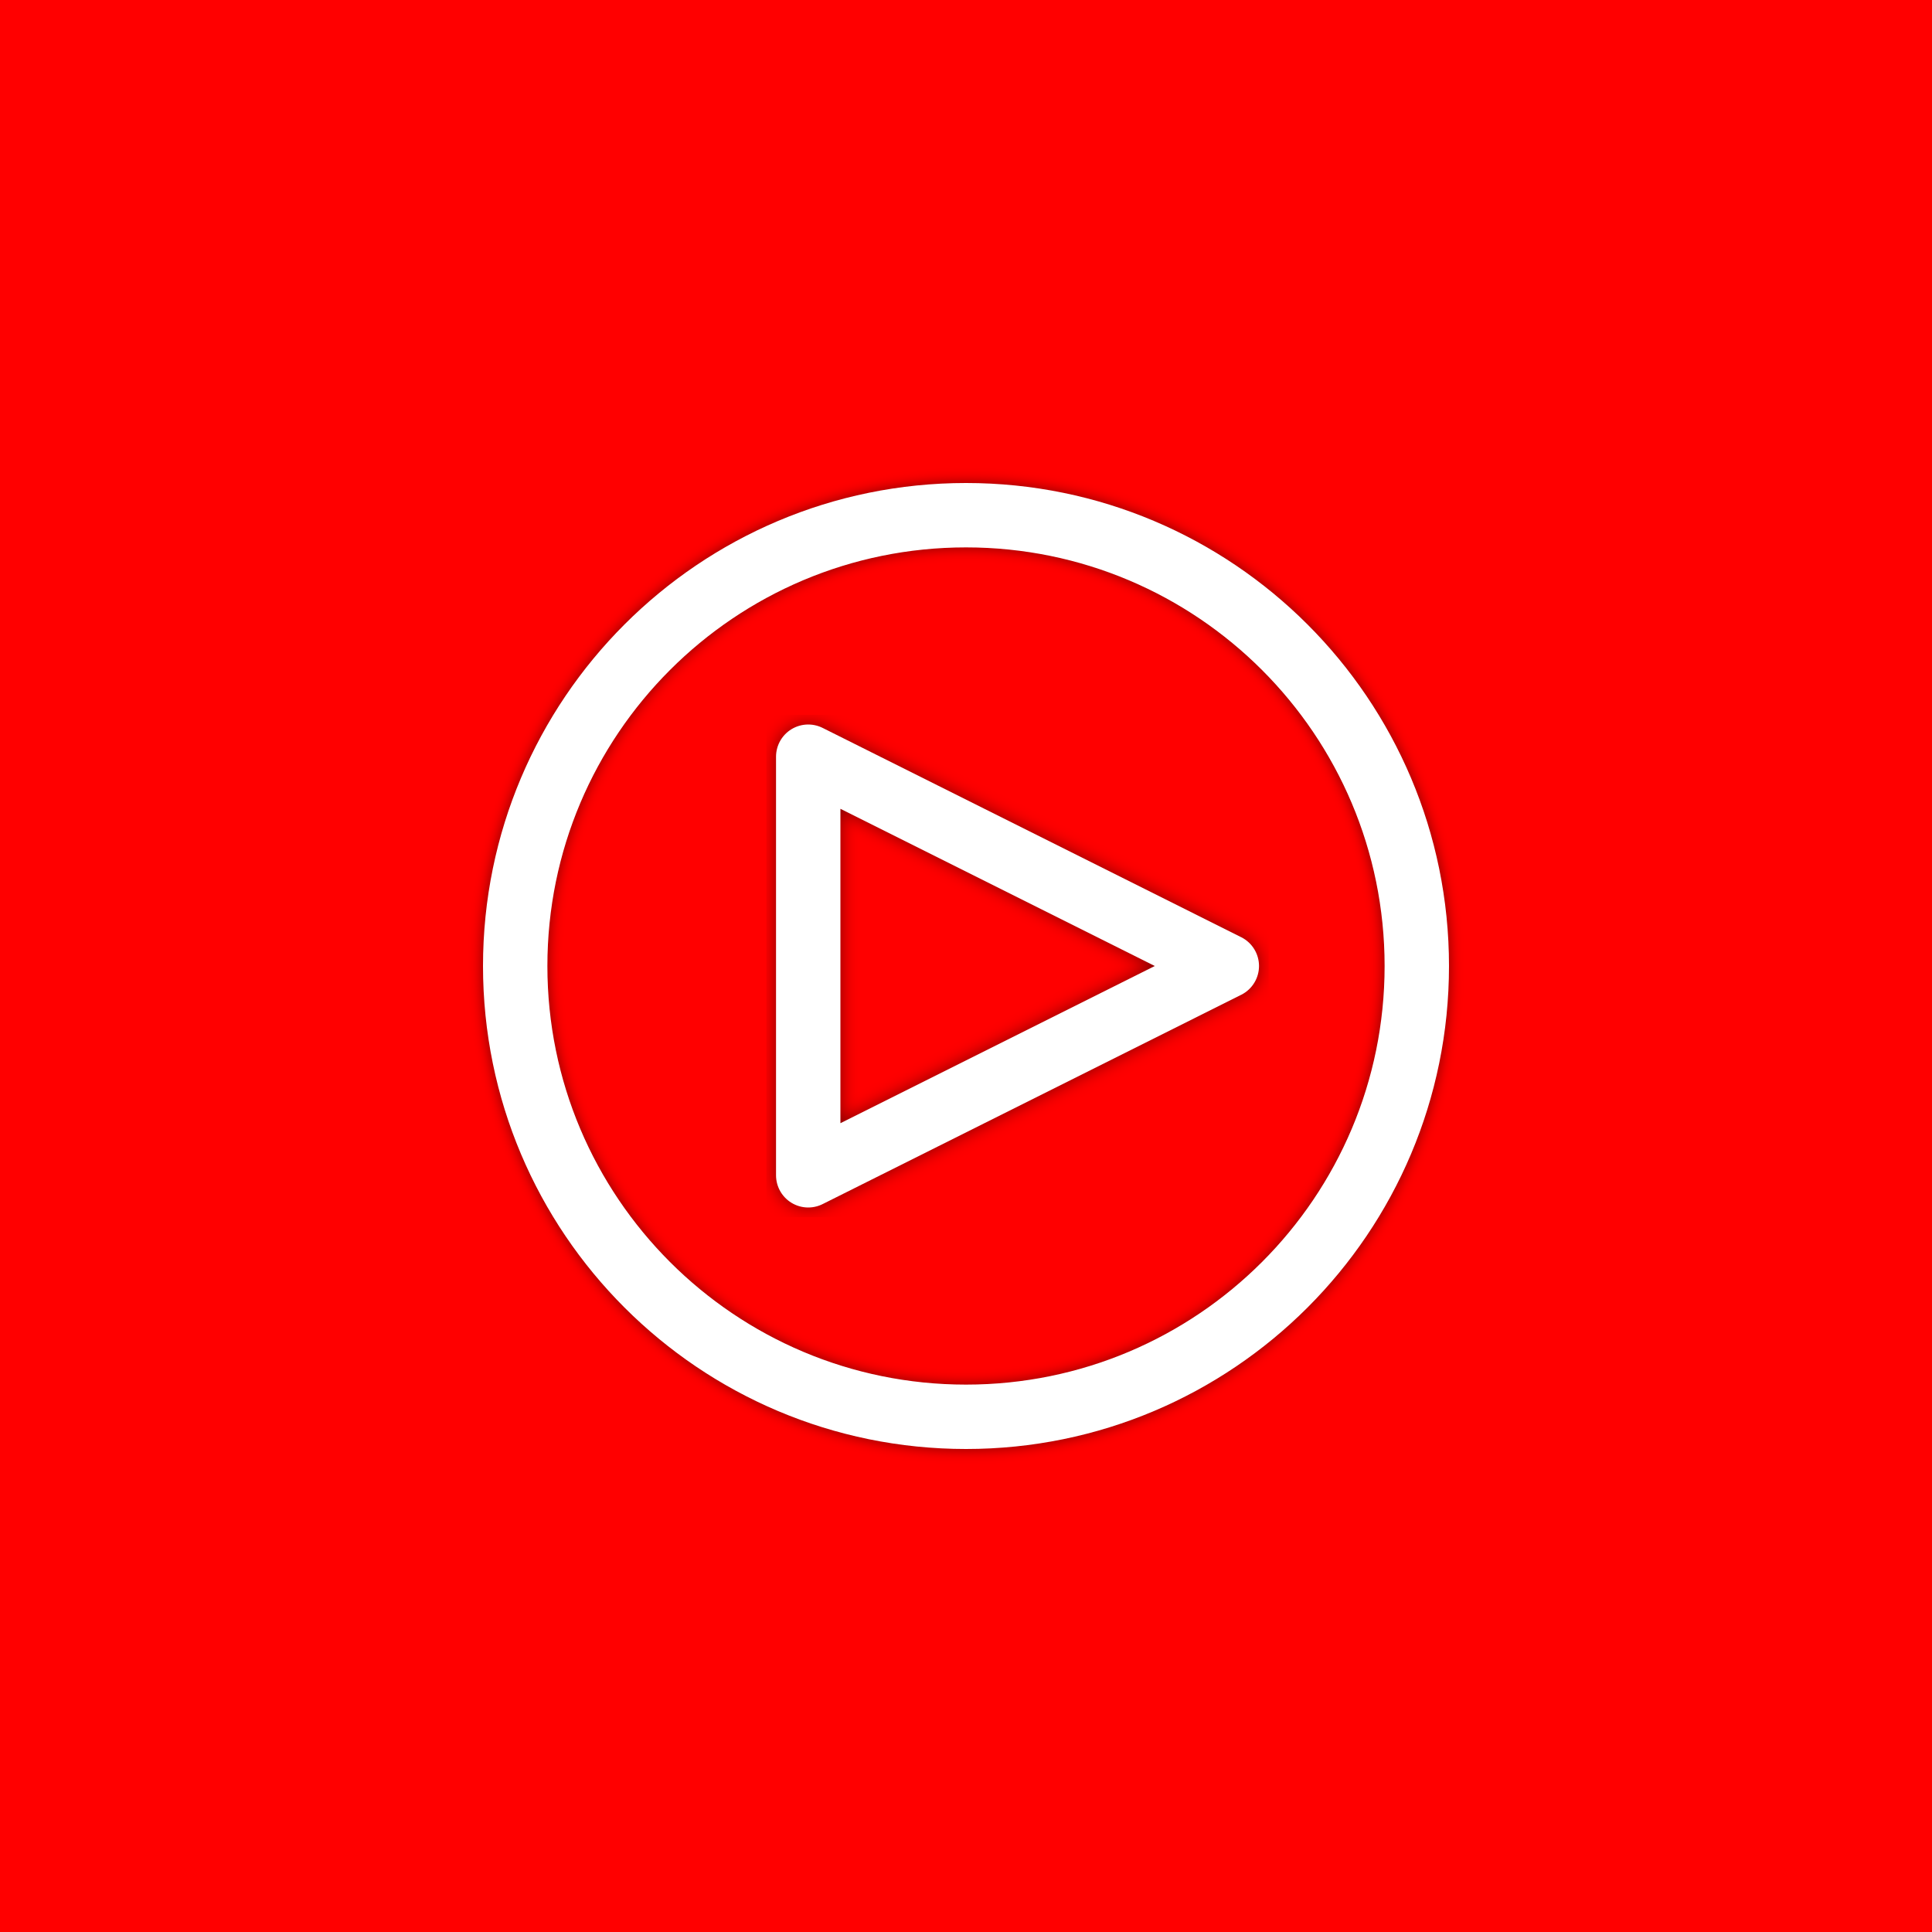
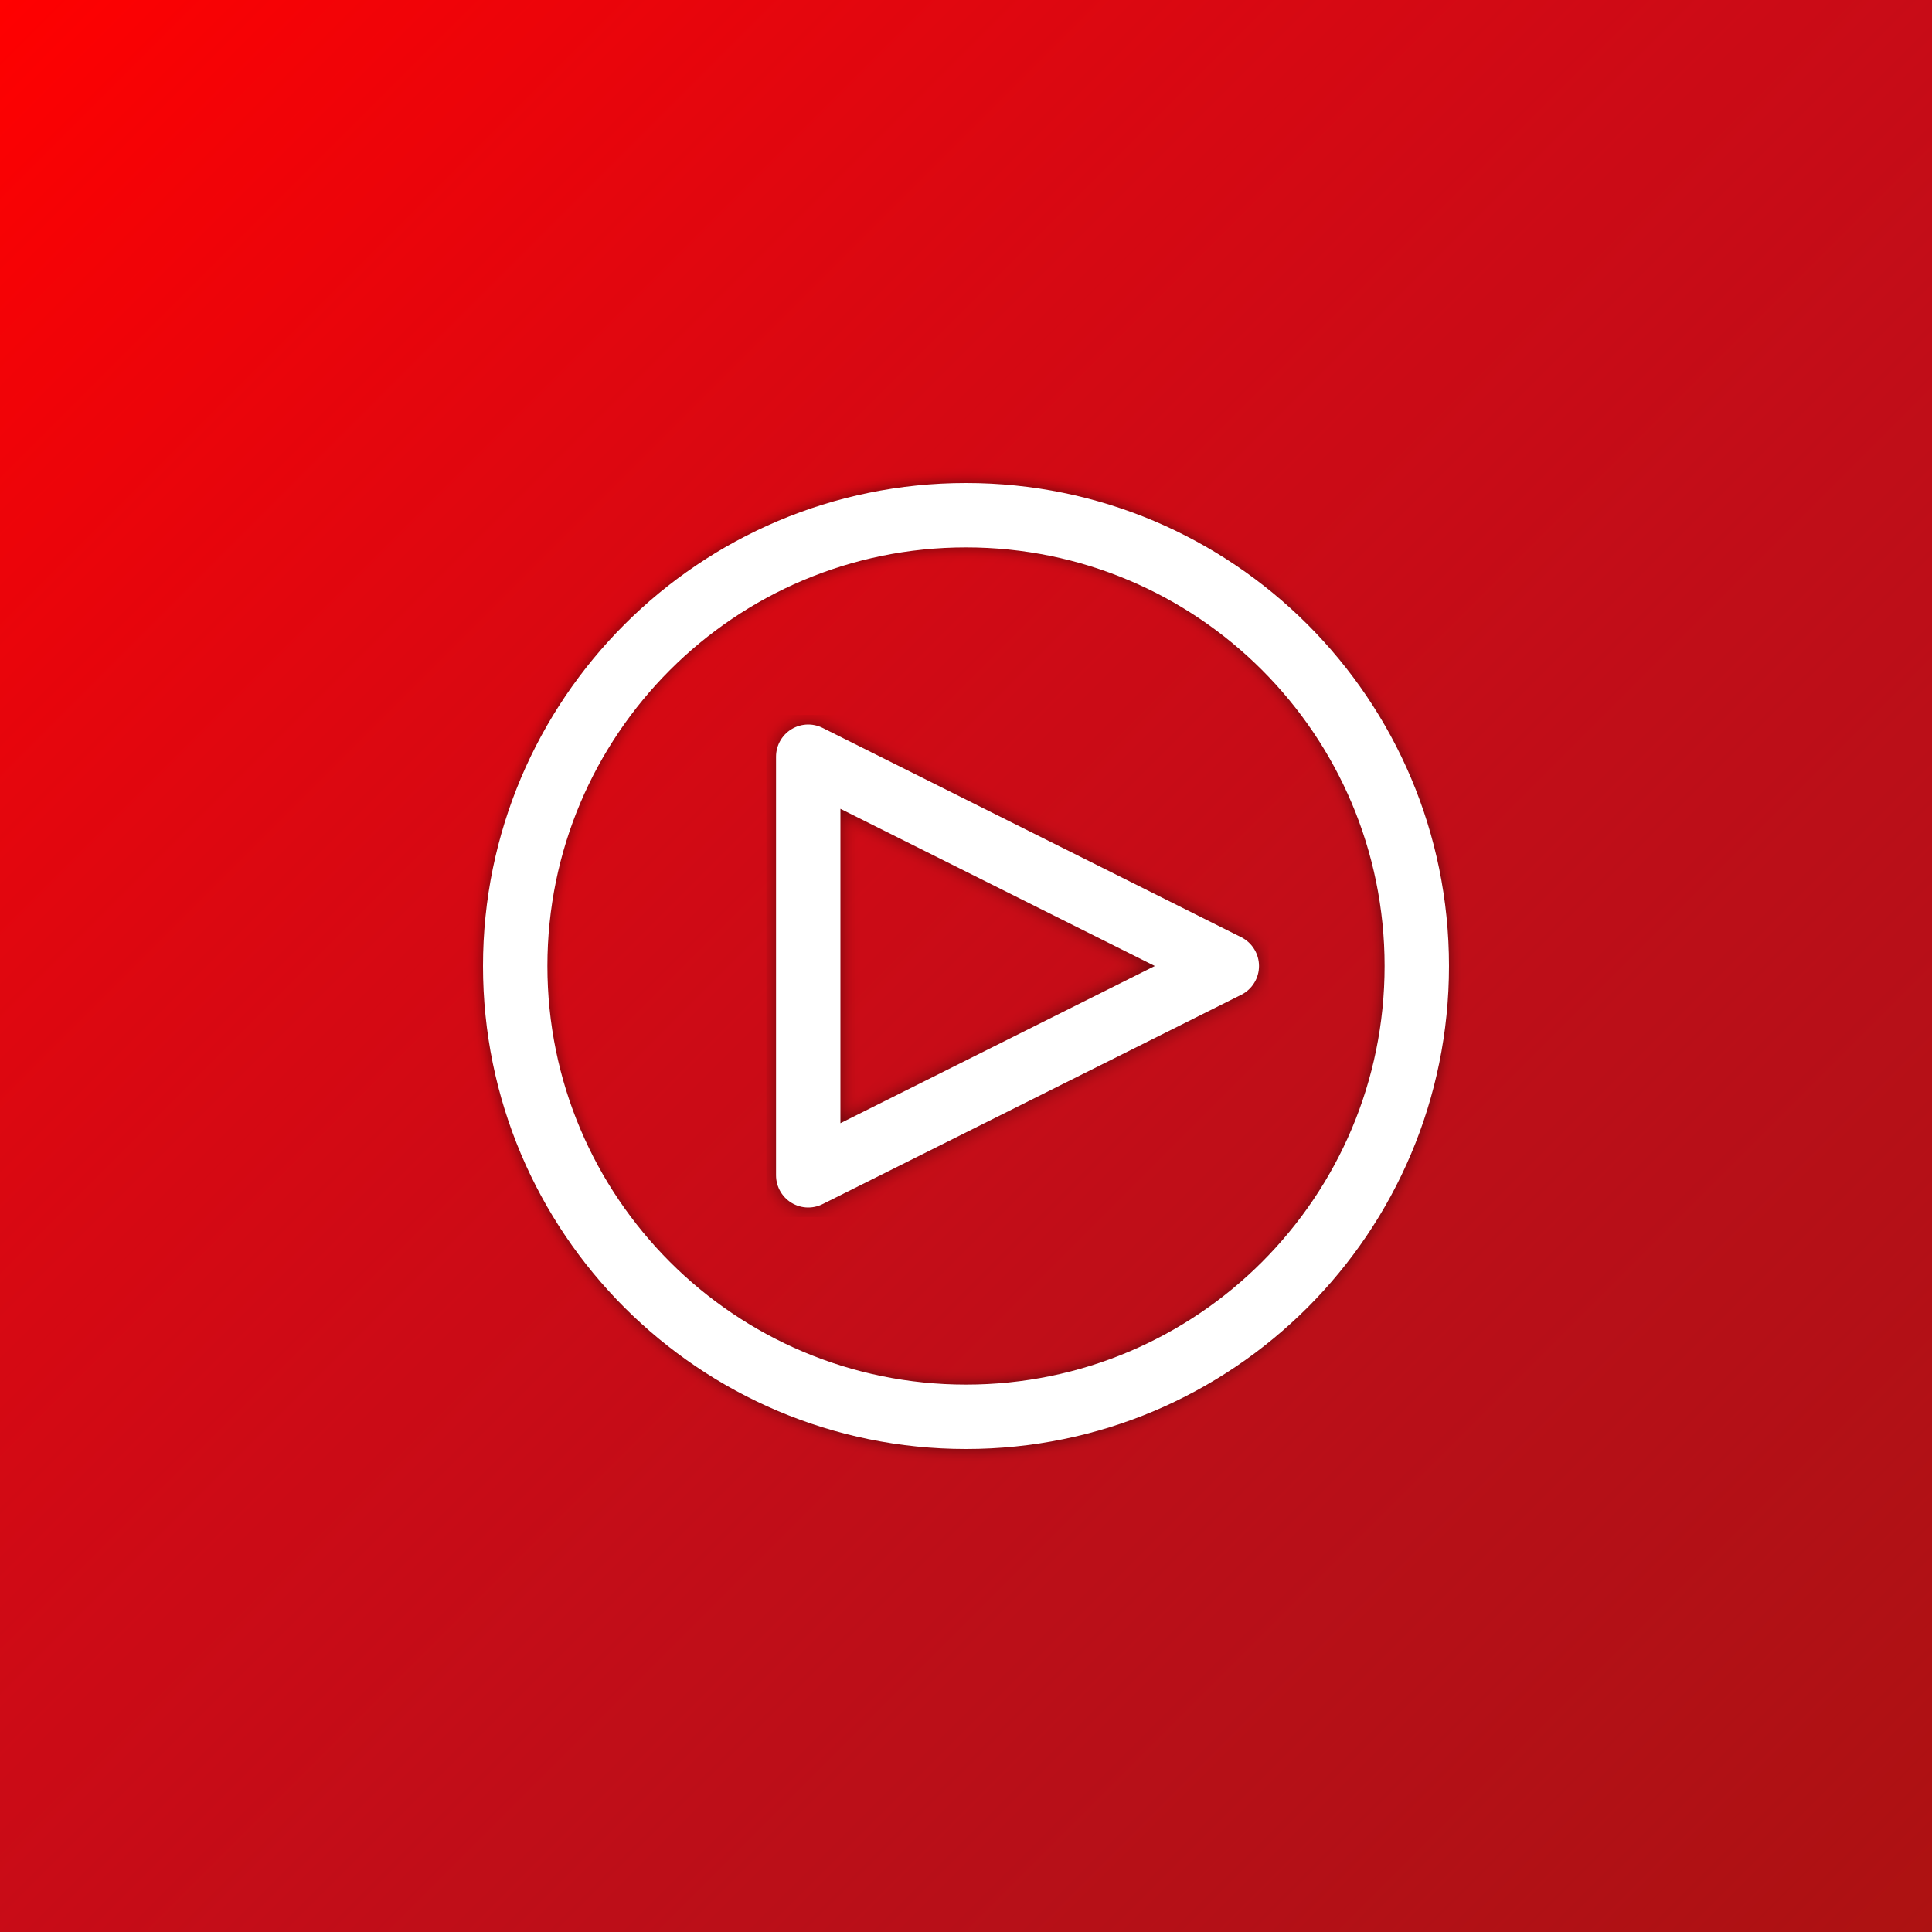
- <svg xmlns="http://www.w3.org/2000/svg" width="300" height="300" viewBox="0 0 109.374 109.374" version="1.1" id="svg8">
+ <svg xmlns="http://www.w3.org/2000/svg" xmlns:xlink="http://www.w3.org/1999/xlink" width="300" height="300" viewBox="0 0 109.374 109.374" version="1.1" id="svg8">
  <defs id="defs2">
+     <linearGradient id="linearGradient853">
+       <stop style="stop-color:#1d3179;stop-opacity:0" offset="0" id="stop849" />
+       <stop style="stop-color:#791d1d;stop-opacity:0.608" offset="1" id="stop851" />
+     </linearGradient>
    <filter style="color-interpolation-filters:sRGB;" id="filter901">
      <feFlood flood-opacity="0.498" flood-color="rgb(0,0,0)" result="flood" id="feFlood891" />
      <feComposite in="flood" in2="SourceGraphic" operator="in" result="composite1" id="feComposite893" />
      <feGaussianBlur in="composite1" stdDeviation="1" result="blur" id="feGaussianBlur895" />
      <feOffset dx="0" dy="0" result="offset" id="feOffset897" />
      <feComposite in="SourceGraphic" in2="offset" operator="over" result="composite2" id="feComposite899" />
    </filter>
    <filter style="color-interpolation-filters:sRGB;" id="filter949">
      <feFlood flood-opacity="0.498" flood-color="rgb(0,0,0)" result="flood" id="feFlood939" />
      <feComposite in="flood" in2="SourceGraphic" operator="in" result="composite1" id="feComposite941" />
      <feGaussianBlur in="composite1" stdDeviation="0.5" result="blur" id="feGaussianBlur943" />
      <feOffset dx="0" dy="0" result="offset" id="feOffset945" />
      <feComposite in="SourceGraphic" in2="offset" operator="over" result="composite2" id="feComposite947" />
    </filter>
+     <linearGradient xlink:href="#linearGradient853" id="linearGradient855" x1="0" y1="0" x2="109.374" y2="109.374" gradientUnits="userSpaceOnUse" />
  </defs>
  <g id="g4586" transform="translate(0,-217.625)" style="display:inline">
    <rect style="fill:#ff0000;stroke-width:0.365" id="rect851" width="109.374" height="109.374" x="0" y="217.625" />
  </g>
+   <g id="layer2">
+     <rect style="fill:url(#linearGradient855);fill-opacity:1;stroke:none;stroke-width:1.97;stroke-miterlimit:4;stroke-dasharray:7.879, 7.879;stroke-dashoffset:9.725;stroke-opacity:1" id="rect847" width="109.374" height="109.374" x="0" y="0" />
+   </g>
  <g id="layer1">
-     <path style="fill:#ffffff;fill-opacity:1;stroke:none;stroke-width:2;stroke-linecap:round;stroke-linejoin:round;stroke-miterlimit:4;stroke-dasharray:12, 12;stroke-dashoffset:12;stroke-opacity:1;filter:url(#filter901)" d="M 150 75 A 75 75 0 0 0 75 150 A 75 75 0 0 0 150 225 A 75 75 0 0 0 225 150 A 75 75 0 0 0 150 75 z M 150 85 A 65 65 0 0 1 215 150 A 65 65 0 0 1 150 215 A 65 65 0 0 1 85 150 A 65 65 0 0 1 150 85 z " transform="scale(0.36458)" id="path872" />
+     <path style="fill:#ffffff;fill-opacity:1;stroke:none;stroke-width:2;stroke-linecap:round;stroke-linejoin:round;stroke-miterlimit:4;stroke-dasharray:12, 12;stroke-dashoffset:12;stroke-opacity:1;filter:url(#filter901)" d="m 150,75 a 75,75 0 0 0 -75,75 75,75 0 0 0 75,75 75,75 0 0 0 75,-75 75,75 0 0 0 -75,-75 z m 0,10 a 65,65 0 0 1 65,65 65,65 0 0 1 -65,65 65,65 0 0 1 -65,-65 65,65 0 0 1 65,-65 z" transform="scale(0.36458)" id="path872" />
    <path style="fill:none;stroke:#ffffff;stroke-width:3.646;stroke-linecap:butt;stroke-linejoin:round;stroke-miterlimit:4;stroke-dasharray:none;stroke-opacity:1;filter:url(#filter949)" d="m 45.755,42.838 v 23.698 L 69.452,54.687 Z" id="path877" />
  </g>
</svg>
